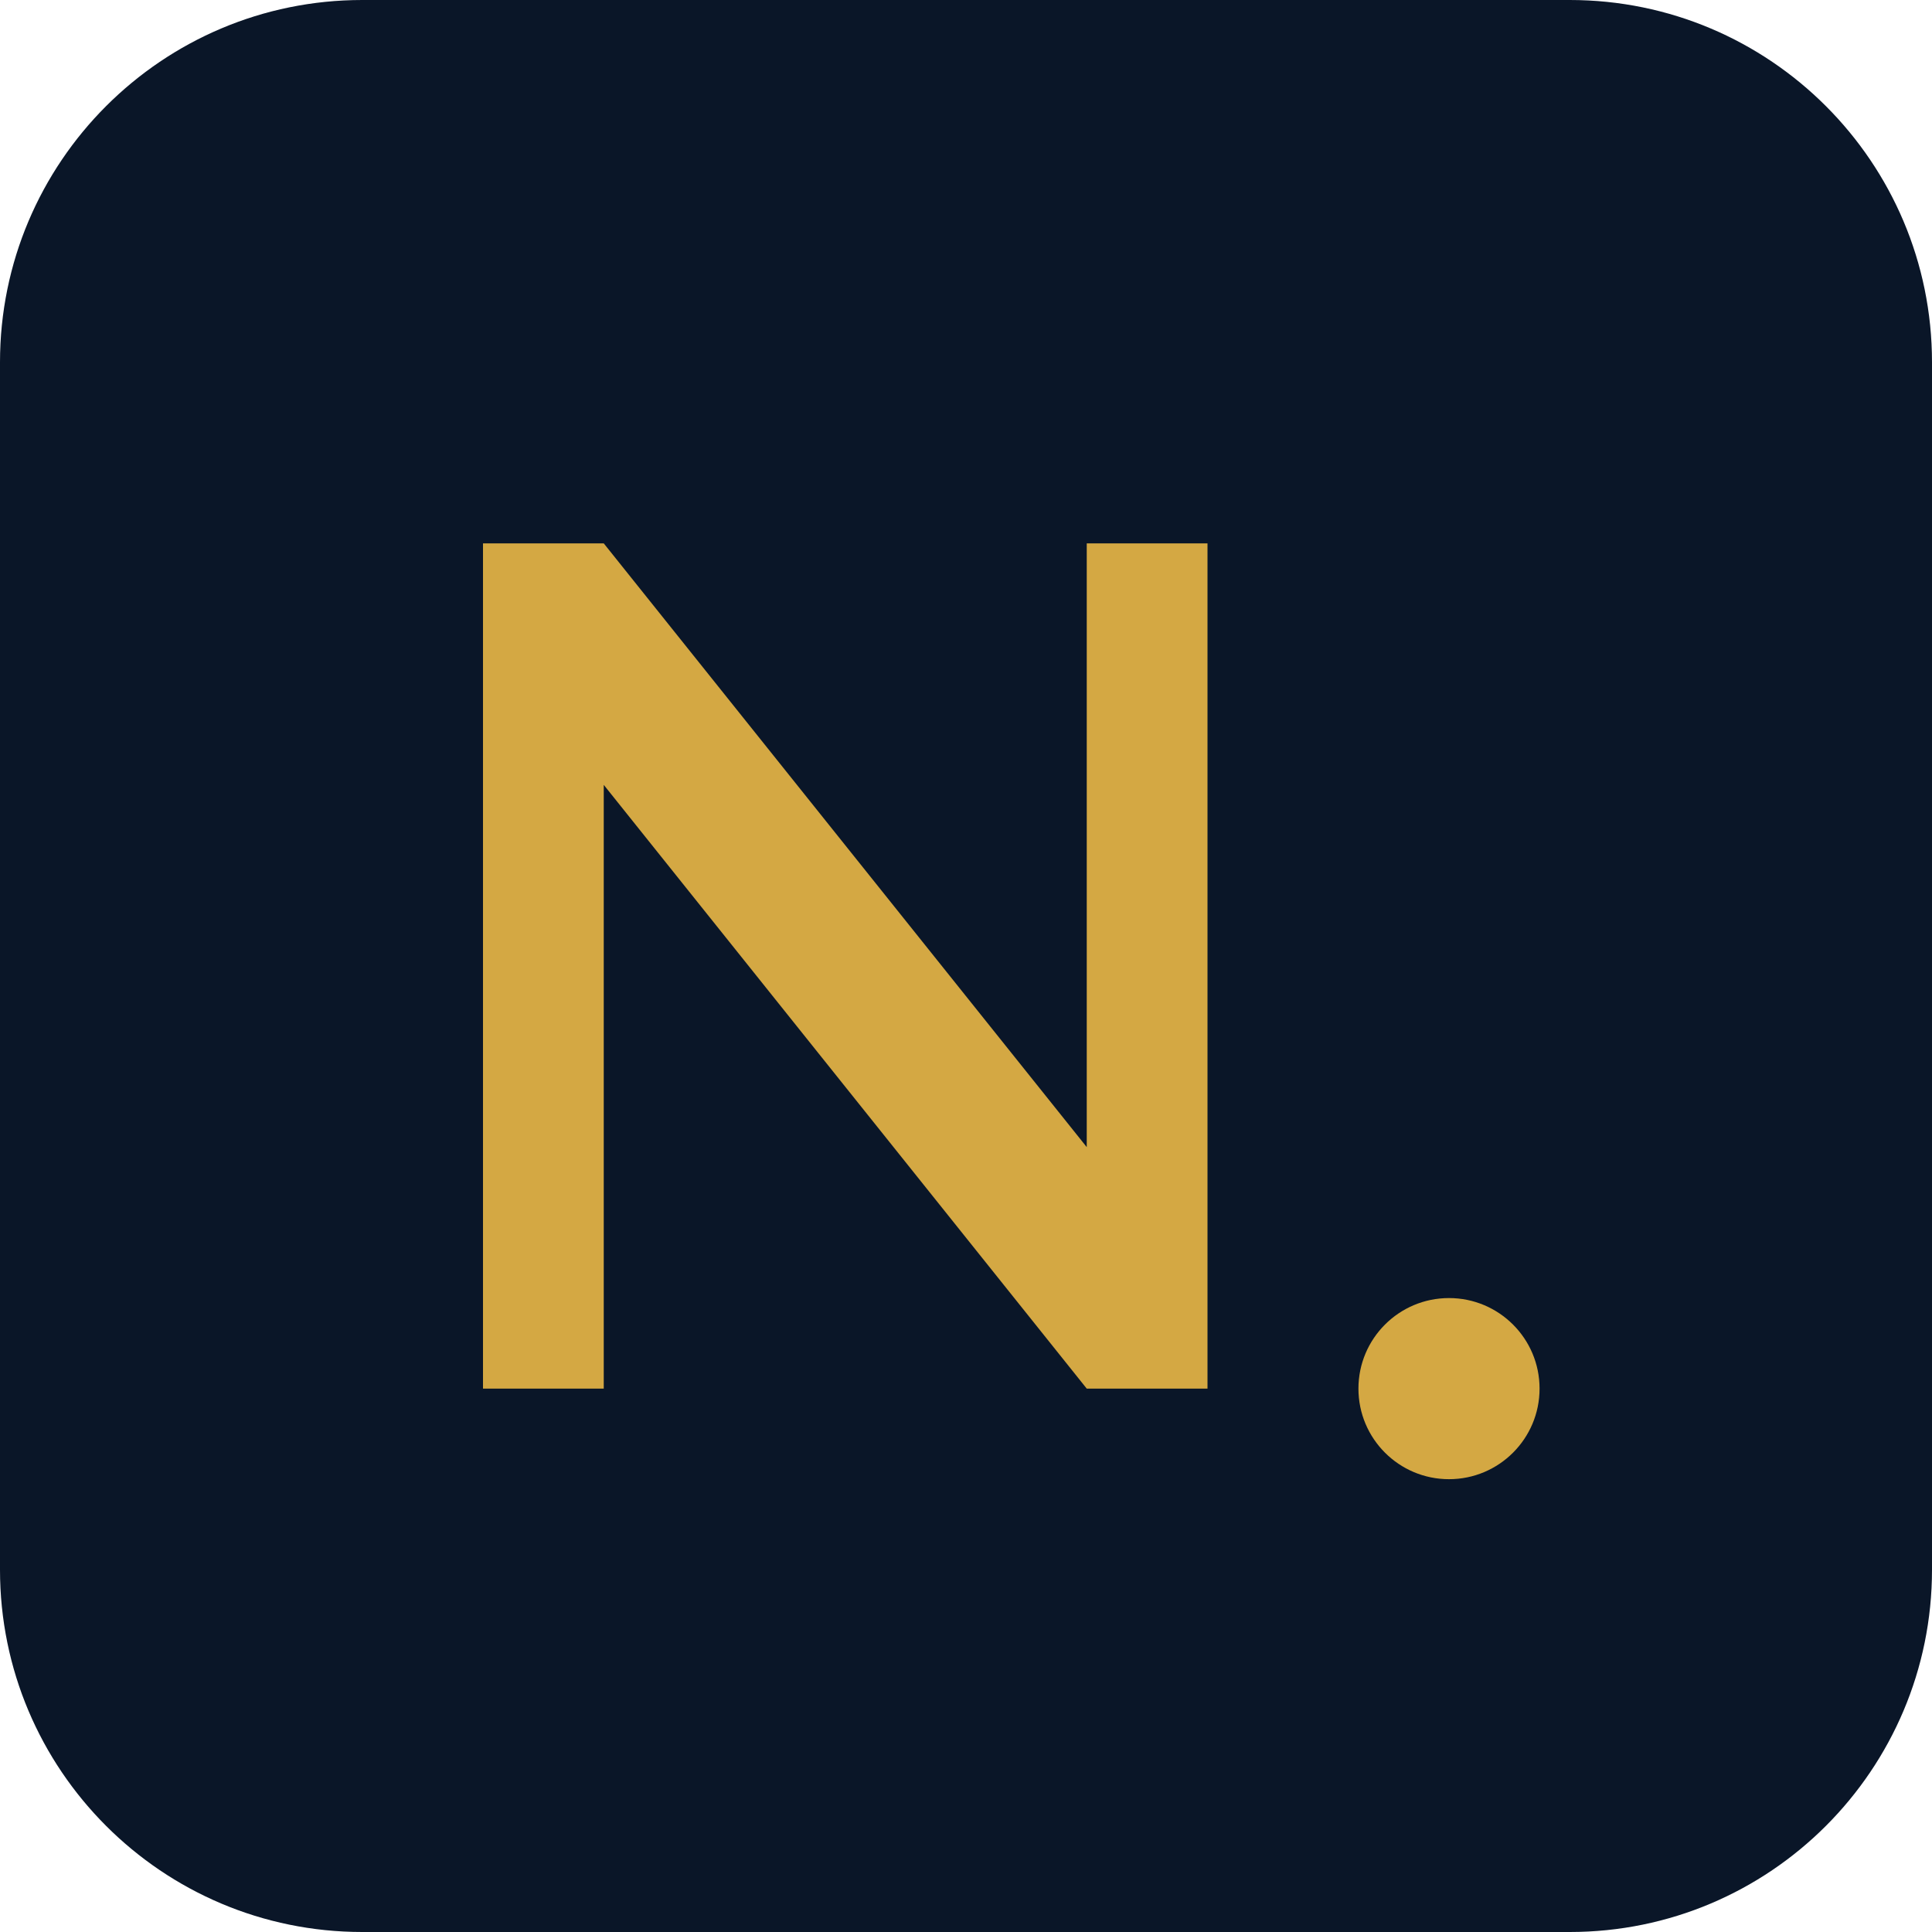
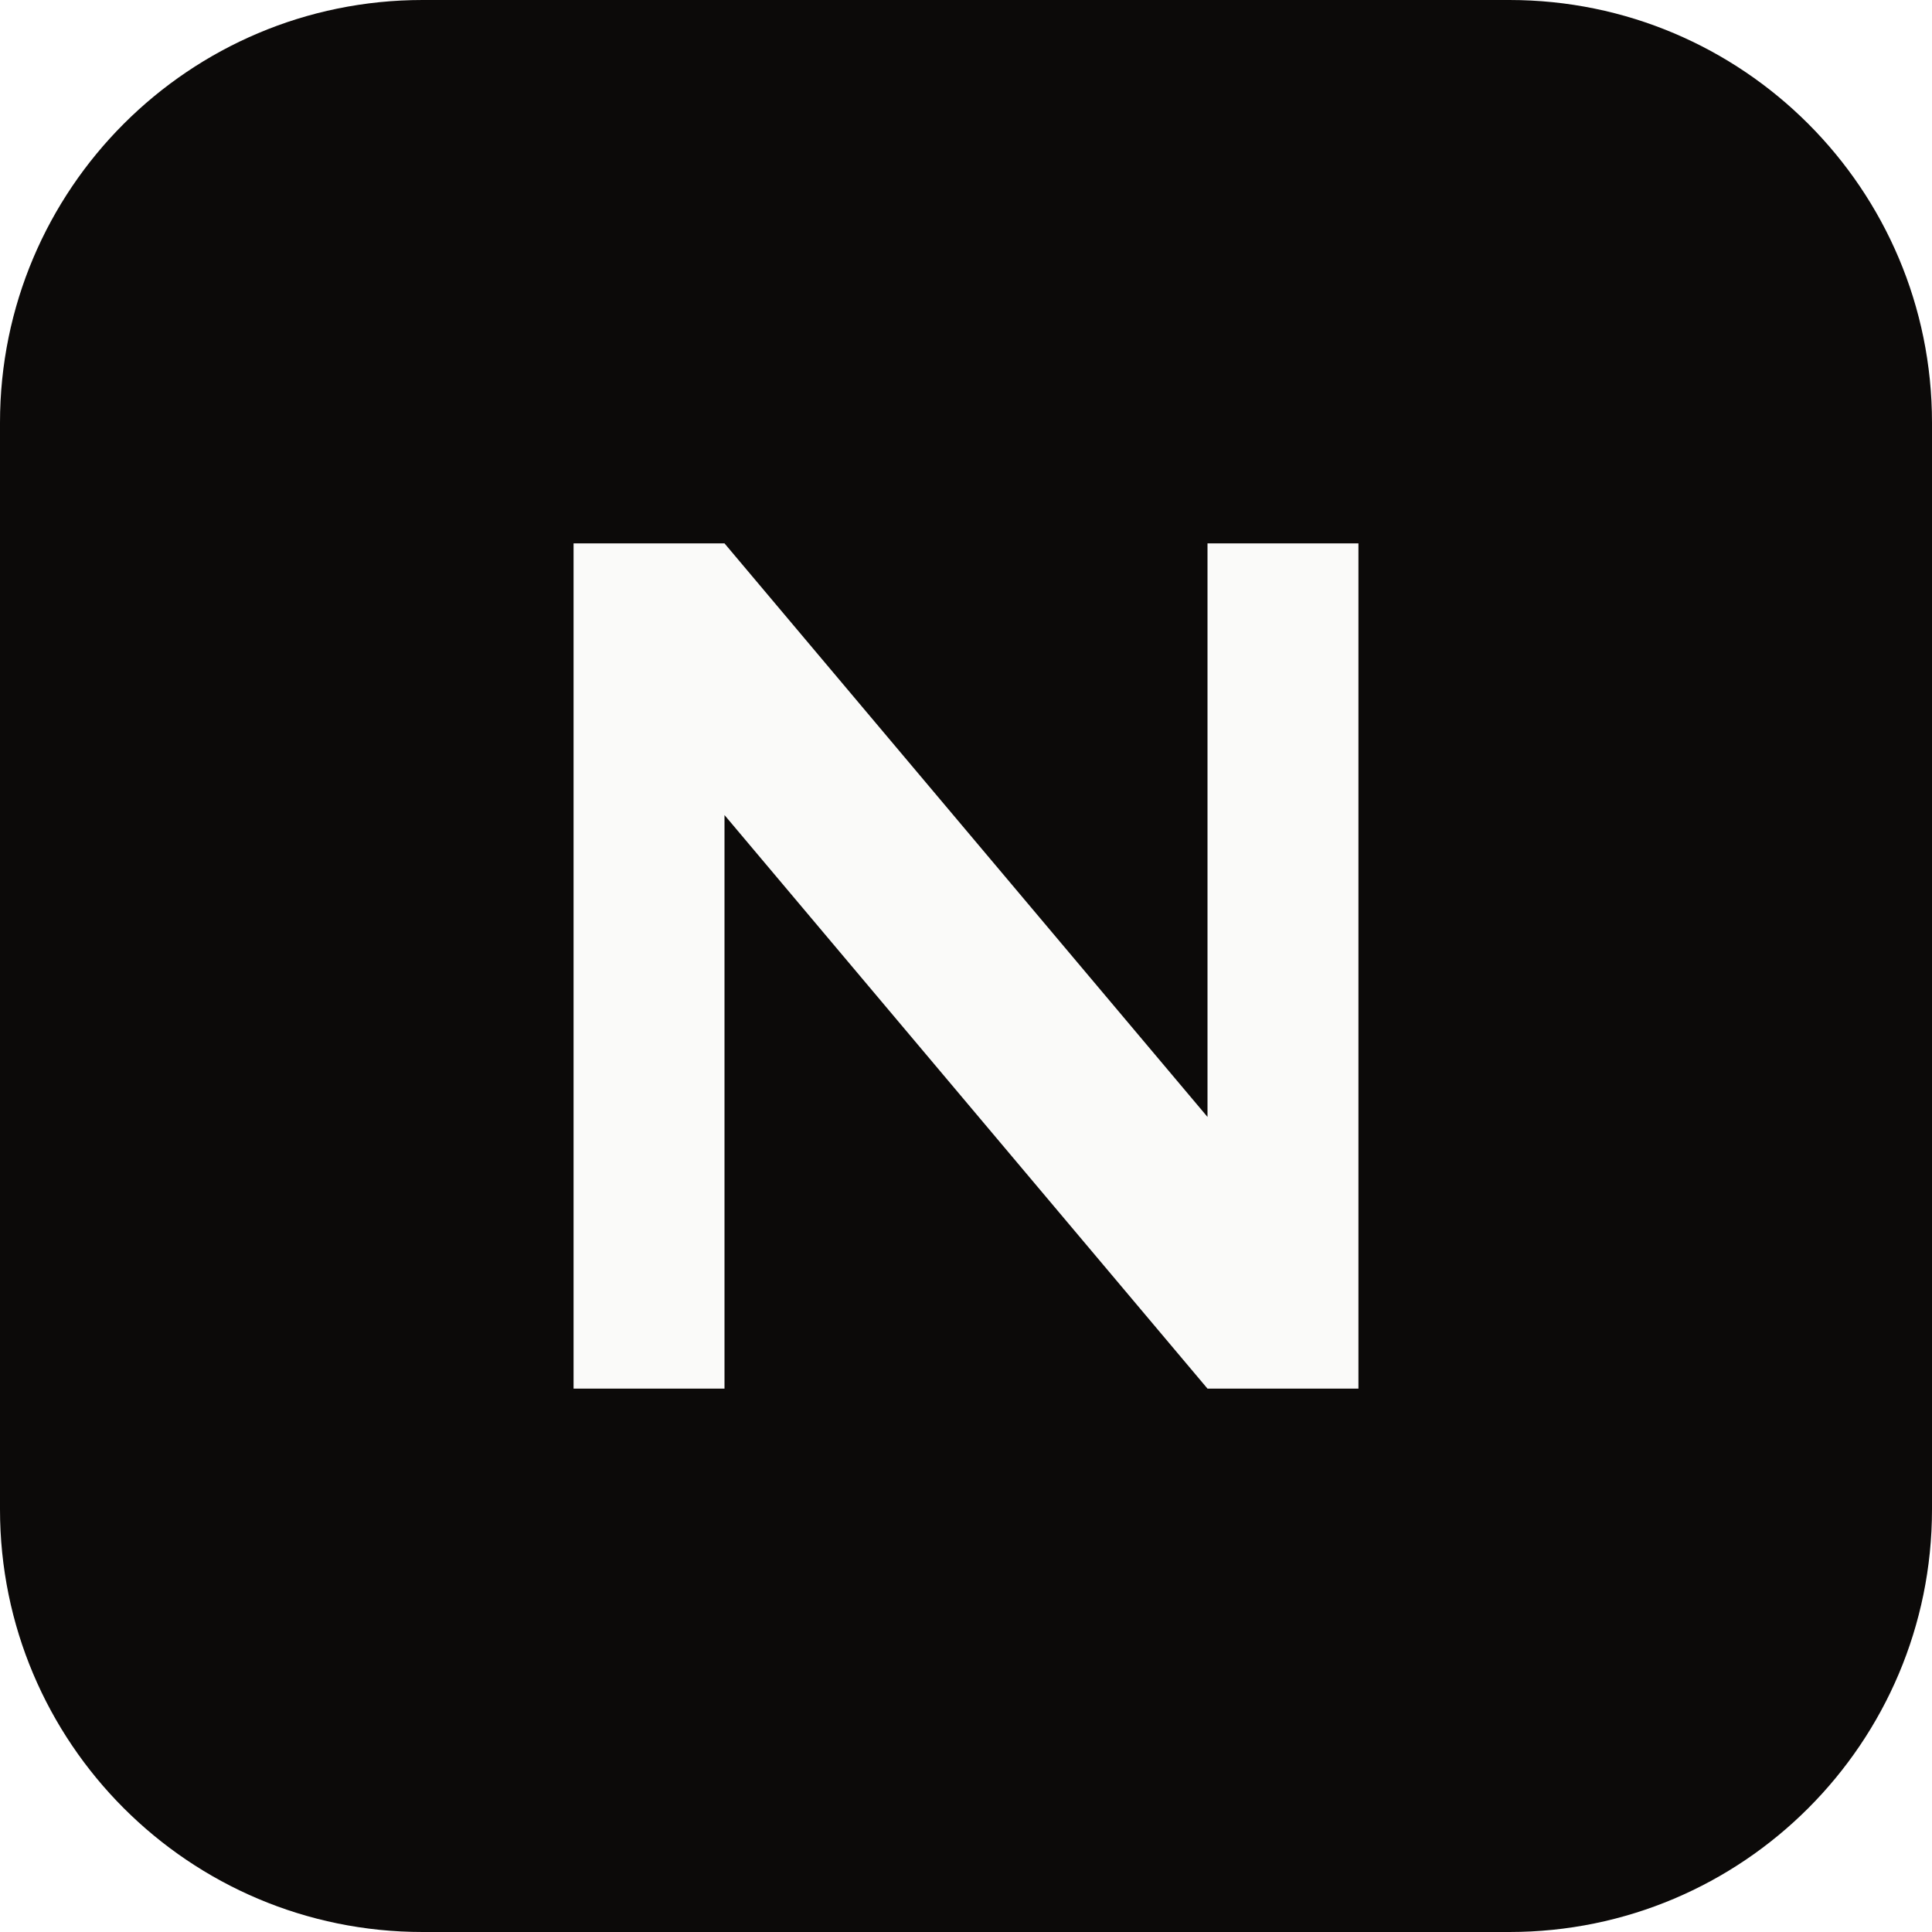
<svg xmlns="http://www.w3.org/2000/svg" viewBox="0 0 64 64">
-   <rect width="64" height="64" rx="12" fill="#0A1628" />
-   <path d="M16 18 L16 46 L20 46 L20 26 L36 46 L40 46 L40 18 L36 18 L36 38 L20 18 Z" fill="#D4A843" />
-   <circle cx="48" cy="46" r="3" fill="#D4A843" />
+   <rect width="64" height="64" rx="14" fill="#0C0A09" />
+   <path d="M19 18 L19 46 L24 46 L24 27 L40 46 L45 46 L45 18 L40 18 L40 37 L24 18 Z" fill="#FAFAF9" />
</svg>
